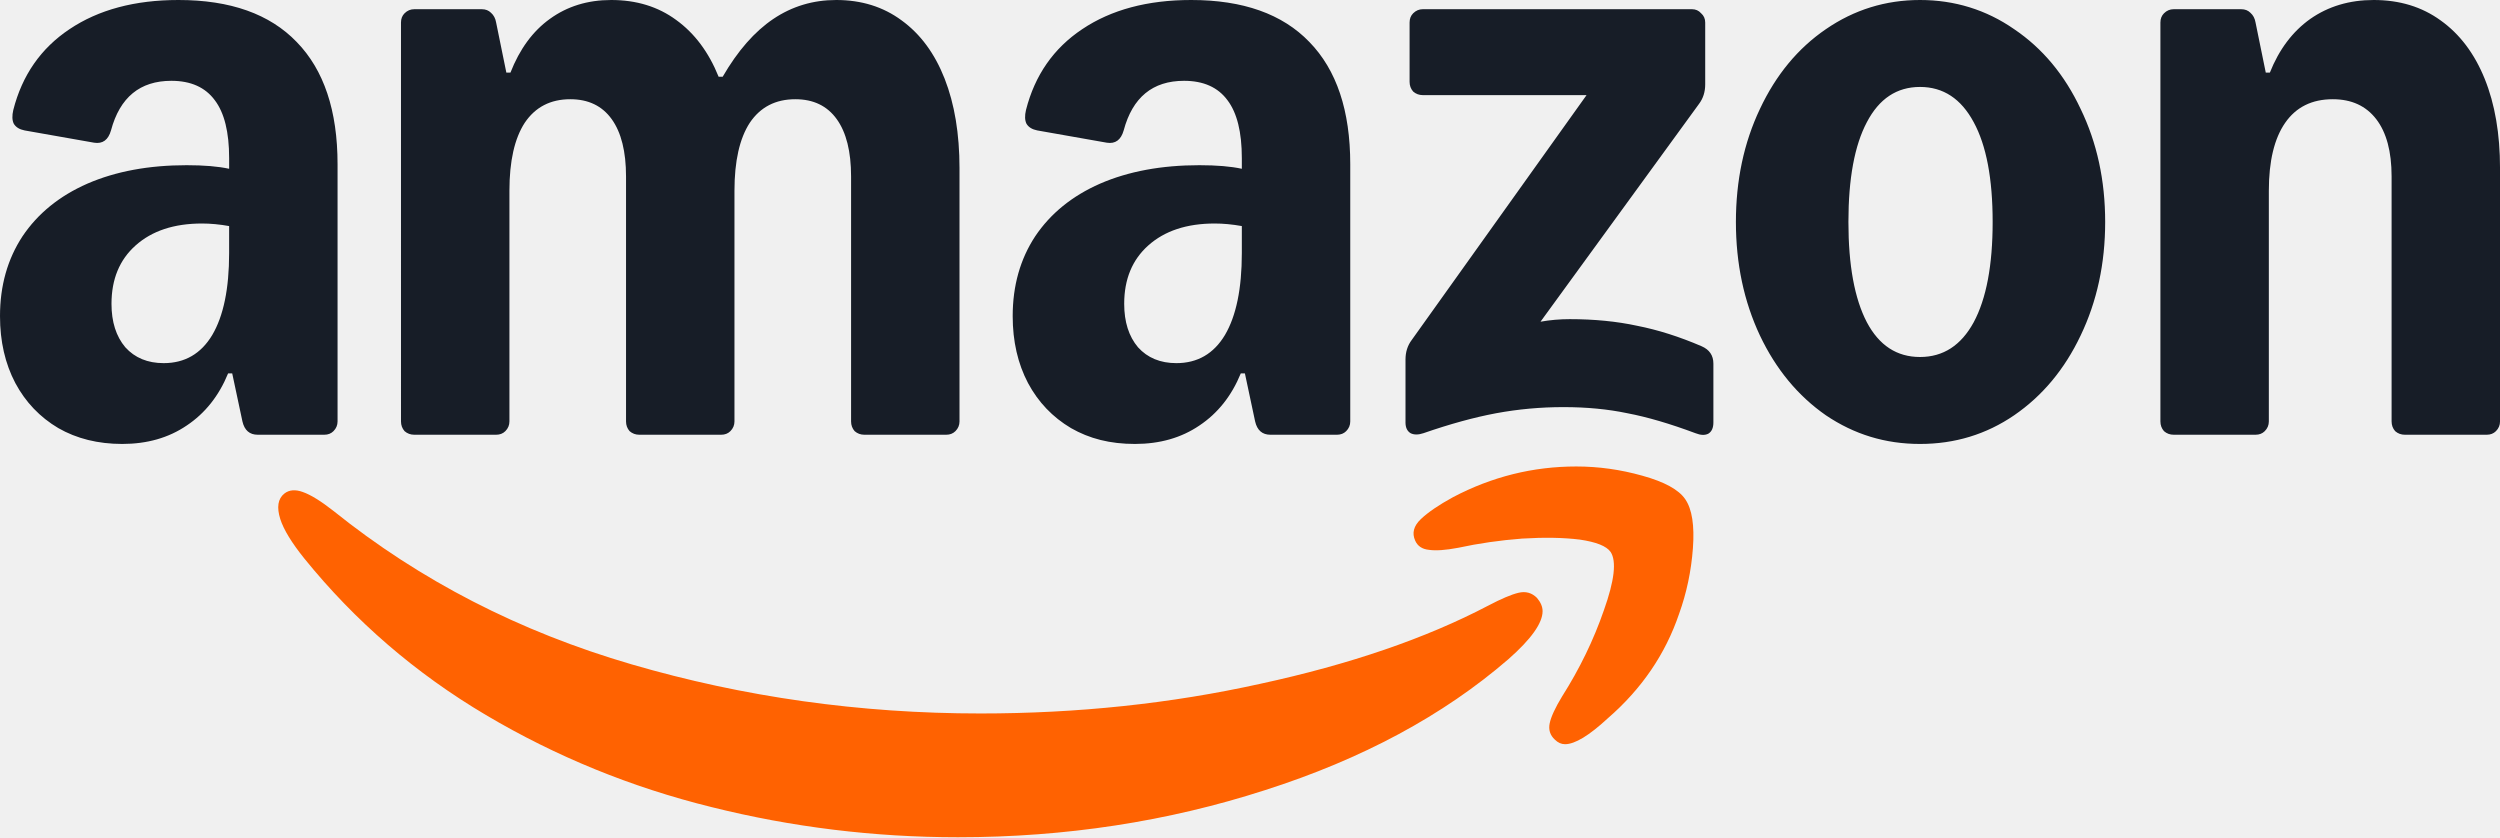
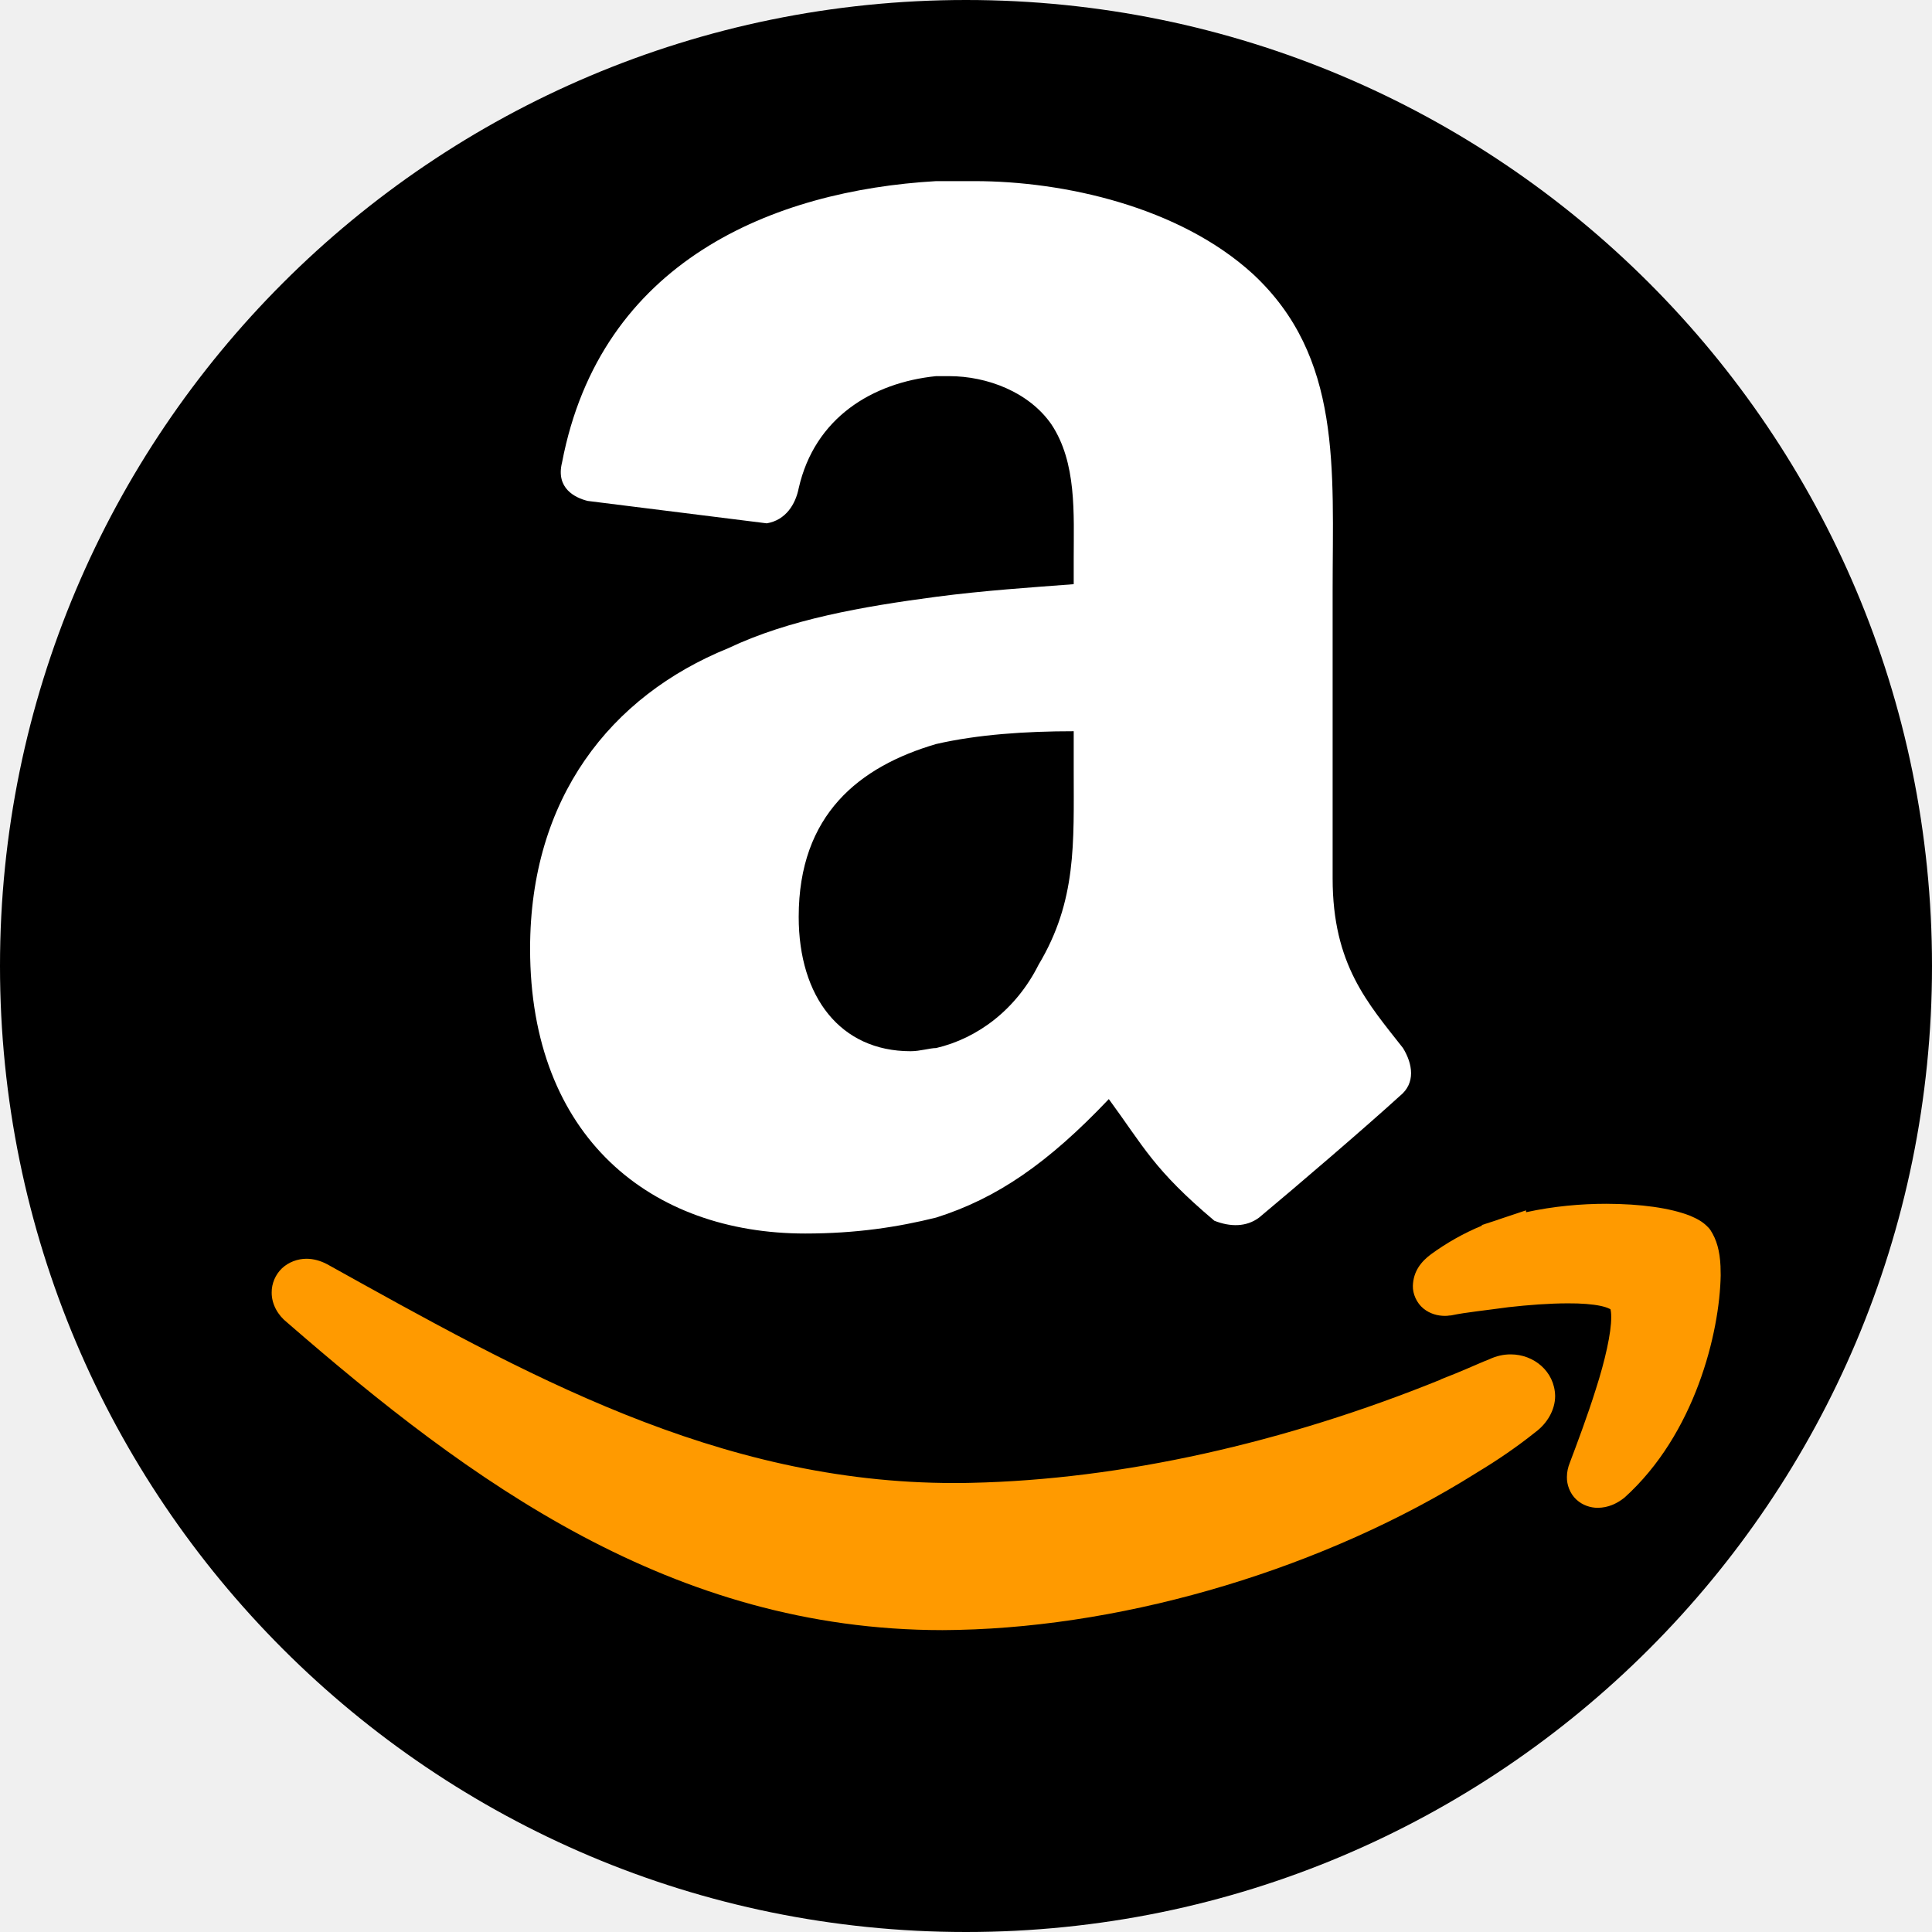
- <svg xmlns="http://www.w3.org/2000/svg" id="svg842" width="398.61mm" height="133.49mm" version="1.1" viewBox="0 0 398.61 133.49">
-   <g id="layer1">
-     <path id="Shape" d="m19.49 70.785c-3.86 0-7.258-0.843-10.194-2.528-2.936-1.74-5.219-4.132-6.85-7.177-1.631-3.098-2.446-6.659-2.446-10.683 0-4.839 1.196-9.079 3.588-12.721 2.446-3.643 5.899-6.443 10.357-8.4 4.512-1.957 9.786-2.936 15.821-2.936 2.773 0 5.029 0.19 6.769 0.571v-1.712c0-4.132-0.761-7.204-2.283-9.215-1.522-2.066-3.833-3.099-6.932-3.099-5.002 0-8.209 2.637-9.623 7.91-0.435 1.522-1.332 2.175-2.691 1.957l-11.091-1.957c-0.816-0.163-1.386-0.516-1.713-1.06-0.272-0.544-0.299-1.278-0.082-2.202 1.413-5.545 4.404-9.84 8.97-12.885 4.621-3.099 10.411-4.648 17.37-4.648 8.264 0 14.543 2.229 18.838 6.687 4.349 4.458 6.524 10.955 6.524 19.491v41.019c0 0.598-0.217 1.114-0.652 1.549-0.381 0.381-0.87 0.571-1.468 0.571h-10.601c-1.305 0-2.12-0.707-2.446-2.12l-1.631-7.666h-0.652c-1.468 3.588-3.67 6.36-6.606 8.318-2.881 1.957-6.306 2.936-10.275 2.936zm-1.713-22.345c0 2.882 0.734 5.192 2.202 6.932 1.522 1.685 3.561 2.528 6.116 2.528 3.371 0 5.953-1.495 7.747-4.485 1.794-3.044 2.691-7.394 2.691-13.048v-4.322c-1.522-0.272-2.963-0.408-4.322-0.408-4.458 0-7.992 1.169-10.601 3.507-2.555 2.283-3.833 5.382-3.833 9.296zm46.157-44.852c0-0.598 0.191-1.087 0.571-1.468 0.435-0.435 0.952-0.652 1.55-0.652h10.765c0.598 0 1.087 0.19 1.468 0.571 0.435 0.381 0.707 0.897 0.816 1.549l1.631 7.992h0.652c1.468-3.751 3.561-6.606 6.28-8.563 2.772-2.012 6.034-3.017 9.785-3.017 4.023 0 7.476 1.06 10.357 3.18 2.936 2.12 5.192 5.138 6.769 9.052h0.652c2.392-4.132 5.084-7.204 8.074-9.215s6.333-3.017 10.03-3.017c4.023 0 7.503 1.087 10.438 3.262 2.991 2.175 5.274 5.274 6.85 9.297 1.577 4.023 2.366 8.78 2.366 14.271v40.367c0 0.598-0.218 1.114-0.653 1.549-0.381 0.381-0.87 0.571-1.468 0.571h-13.048c-0.598 0-1.114-0.19-1.549-0.571-0.381-0.435-0.571-0.951-0.571-1.549v-39.063c0-3.969-0.761-7.013-2.283-9.133-1.523-2.12-3.724-3.18-6.606-3.18-3.153 0-5.572 1.25-7.258 3.751-1.631 2.501-2.446 6.116-2.446 10.846v36.779c0 0.598-0.218 1.114-0.653 1.549-0.38 0.381-0.87 0.571-1.468 0.571h-13.048c-0.597 0-1.114-0.19-1.549-0.571-0.381-0.435-0.571-0.951-0.571-1.549v-39.063c0-3.969-0.761-7.013-2.283-9.133-1.522-2.12-3.724-3.18-6.605-3.18-3.154 0-5.573 1.25-7.258 3.751-1.631 2.501-2.446 6.116-2.446 10.846v36.779c0 0.598-0.217 1.114-0.652 1.549-0.381 0.381-0.87 0.571-1.468 0.571h-13.048c-0.598 0-1.115-0.19-1.55-0.571-0.38-0.435-0.571-0.951-0.571-1.549zm97.533 46.809c0-4.839 1.197-9.079 3.589-12.721 2.446-3.643 5.898-6.443 10.357-8.4 4.512-1.957 9.786-2.936 15.82-2.936 2.773 0 5.029 0.19 6.769 0.571v-1.712c0-4.132-0.762-7.204-2.284-9.215-1.522-2.066-3.832-3.099-6.931-3.099-5.002 0-8.21 2.637-9.623 7.91-0.435 1.522-1.332 2.175-2.691 1.957l-11.091-1.957c-0.816-0.163-1.387-0.516-1.713-1.06-0.271-0.544-0.299-1.278-0.081-2.202 1.413-5.545 4.403-9.84 8.971-12.885 4.62-3.099 10.41-4.648 17.369-4.648 8.264 0 14.543 2.229 18.838 6.687 4.349 4.458 6.524 10.955 6.524 19.491v41.019c0 0.598-0.217 1.114-0.652 1.549-0.381 0.381-0.87 0.571-1.468 0.571h-10.601c-1.305 0-2.121-0.707-2.447-2.12l-1.631-7.666h-0.652c-1.468 3.588-3.67 6.36-6.606 8.318-2.881 1.957-6.306 2.936-10.275 2.936s-7.258-0.843-10.194-2.528c-2.936-1.74-5.219-4.132-6.85-7.177-1.631-3.098-2.447-6.659-2.447-10.683zm17.779-1.957c0 2.882 0.733 5.192 2.201 6.932 1.522 1.685 3.561 2.528 6.116 2.528 3.371 0 5.953-1.495 7.748-4.485 1.793-3.044 2.691-7.394 2.691-13.048v-4.322c-1.523-0.272-2.963-0.408-4.323-0.408-4.457 0-7.991 1.169-10.601 3.507-2.555 2.283-3.832 5.382-3.832 9.296zm44.852 8.889c0-1.196 0.326-2.229 0.978-3.099l27.89-39.062h-26.096c-0.598 0-1.114-0.19-1.549-0.571-0.381-0.435-0.571-0.951-0.571-1.55v-9.46c0-0.598 0.19-1.087 0.571-1.468 0.435-0.435 0.951-0.652 1.549-0.652h42.895c0.599 0 1.088 0.217 1.468 0.652 0.435 0.381 0.652 0.87 0.652 1.468v9.867c0 1.196-0.326 2.229-0.978 3.099l-25.281 34.74c1.523-0.271 3.072-0.407 4.649-0.407 3.915 0 7.503 0.353 10.765 1.06 3.316 0.653 6.741 1.74 10.275 3.262 1.25 0.544 1.875 1.468 1.875 2.773v9.378c0 0.87-0.271 1.468-0.815 1.794-0.544 0.272-1.223 0.245-2.039-0.081-4.077-1.522-7.693-2.582-10.846-3.181-3.099-0.652-6.497-0.979-10.194-0.979s-7.23 0.327-10.764 0.979c-3.48 0.653-7.339 1.712-11.58 3.181-0.816 0.272-1.495 0.272-2.039 0-0.543-0.327-0.815-0.897-0.815-1.712zm52.681-21.937c0-6.632 1.277-12.64 3.832-18.022 2.556-5.437 6.062-9.677 10.52-12.722 4.513-3.099 9.514-4.648 15.005-4.648s10.547 1.549 15.005 4.648c4.513 3.045 8.047 7.285 10.602 12.722 2.609 5.382 3.914 11.39 3.914 18.022 0 6.633-1.305 12.668-3.914 18.104-2.555 5.382-6.089 9.623-10.602 12.722-4.458 3.044-9.459 4.567-15.005 4.567-5.545 0-10.492-1.522-15.005-4.567-4.458-3.099-7.964-7.34-10.52-12.722-2.555-5.436-3.832-11.471-3.832-18.104zm17.94 0c0 6.905 0.979 12.233 2.936 15.984 1.958 3.697 4.784 5.545 8.481 5.545s6.552-1.849 8.563-5.545c2.012-3.751 3.017-9.079 3.017-15.984 0-6.904-1.005-12.205-3.017-15.902-2.011-3.751-4.866-5.627-8.563-5.627s-6.523 1.876-8.481 5.627c-1.957 3.697-2.936 8.998-2.936 15.902zm49.745-31.804c0-0.598 0.191-1.087 0.572-1.468 0.435-0.435 0.951-0.652 1.549-0.652h10.764c0.598 0 1.088 0.19 1.468 0.571 0.435 0.381 0.707 0.897 0.816 1.549l1.631 7.992h0.652c1.468-3.697 3.615-6.551 6.443-8.563 2.881-2.012 6.252-3.017 10.112-3.017 4.131 0 7.692 1.087 10.682 3.262 3.045 2.175 5.383 5.274 7.014 9.297 1.631 4.023 2.446 8.78 2.446 14.271v40.367c0 0.598-0.217 1.114-0.652 1.549-0.38 0.381-0.87 0.571-1.468 0.571h-13.048c-0.598 0-1.114-0.19-1.549-0.571-0.381-0.435-0.571-0.951-0.571-1.549v-39.063c0-3.969-0.816-7.013-2.447-9.133-1.631-2.12-3.941-3.18-6.931-3.18-3.317 0-5.845 1.25-7.584 3.751-1.74 2.501-2.61 6.116-2.61 10.846v36.779c0 0.598-0.217 1.114-0.652 1.549-0.381 0.381-0.87 0.571-1.468 0.571h-13.048c-0.598 0-1.114-0.19-1.549-0.571-0.381-0.435-0.572-0.951-0.572-1.549z" fill="#171d27" />
-     <path id="Path" d="m45.343 78.693c-1.033 0.816-1.25 2.175-0.652 4.078 0.544 1.685 1.821 3.778 3.833 6.279 8.1 10.004 17.75 18.321 28.95 24.954s23.188 11.526 35.964 14.679c12.83 3.207 25.932 4.811 39.306 4.811 17.126 0 33.436-2.5 48.93-7.502 15.494-4.948 28.434-11.907 38.818-20.877 3.642-3.207 5.464-5.763 5.464-7.666 0-0.707-0.299-1.413-0.897-2.12-0.816-0.815-1.795-1.087-2.936-0.815-1.142 0.271-2.746 0.951-4.812 2.038-9.949 5.22-22.072 9.378-36.371 12.477-14.243 3.154-29.113 4.73-44.607 4.73-19.191 0-37.73-2.609-55.617-7.829-17.886-5.219-33.734-13.374-47.543-24.464-2.011-1.577-3.643-2.583-4.893-3.018-1.196-0.435-2.175-0.353-2.936 0.245z" fill="#ff6201" />
-     <path id="path6" d="m226.54 82.775c-1.142 1.087-1.441 2.229-0.897 3.426 0.38 0.87 1.114 1.359 2.202 1.468 1.087 0.163 2.636 0.054 4.648-0.326 3.262-0.707 6.66-1.196 10.193-1.468 3.534-0.217 6.606-0.163 9.216 0.163 2.61 0.381 4.24 1.033 4.893 1.957 0.979 1.468 0.625 4.567-1.061 9.297-1.63 4.73-3.859 9.324-6.687 13.782-1.087 1.794-1.739 3.207-1.957 4.241-0.217 1.033 0.055 1.902 0.816 2.609 0.489 0.489 1.033 0.734 1.631 0.734 1.577 0 3.86-1.386 6.85-4.159 5.382-4.675 9.16-10.221 11.336-16.636 1.195-3.317 1.929-6.796 2.201-10.438 0.272-3.642-0.136-6.252-1.223-7.829-1.033-1.522-3.317-2.773-6.85-3.751-3.48-0.979-6.986-1.468-10.52-1.468-6.905 0-13.456 1.631-19.653 4.893-2.284 1.25-3.996 2.419-5.138 3.506z" fill="#ff6201" />
+ <svg xmlns="http://www.w3.org/2000/svg" width="800px" height="800px" viewBox="0 0 64 64" version="1.1">
+   <circle cx="32" cy="32" r="32" fill="#000000" />
+   <g id="Icons" stroke="none" stroke-width="1" fill="none" fill-rule="evenodd" transform="translate(9, 6)">
+     <path d="M25.403,25.96 C24.66,27.442 23.388,28.396 22.01,28.718 C21.802,28.718 21.483,28.823 21.164,28.823 C18.835,28.823 17.458,27.021 17.458,24.373 C17.458,20.979 19.47,19.392 22.01,18.647 C23.388,18.33 24.979,18.223 26.568,18.223 L26.568,19.496 C26.568,21.933 26.673,23.839 25.403,25.96 L25.403,25.96 Z M26.568,13.352 C25.191,13.457 23.599,13.561 22.01,13.77 C19.575,14.092 17.139,14.516 15.13,15.47 C11.21,17.06 8.56,20.451 8.56,25.429 C8.56,31.686 12.584,34.862 17.673,34.862 C19.366,34.862 20.743,34.648 22.01,34.334 C24.028,33.696 25.719,32.53 27.731,30.409 C28.897,31.999 29.218,32.744 31.228,34.439 C31.758,34.648 32.289,34.648 32.709,34.334 C33.982,33.272 36.209,31.364 37.372,30.305 C37.902,29.881 37.798,29.243 37.476,28.718 C36.313,27.233 35.145,25.96 35.145,23.099 L35.145,13.561 C35.145,9.535 35.467,5.825 32.5,3.072 C30.065,0.85 26.249,0 23.283,0 L22.01,0 C16.612,0.313 10.894,2.646 9.618,9.323 C9.406,10.173 10.044,10.489 10.468,10.594 L16.4,11.336 C17.035,11.229 17.354,10.698 17.458,10.173 C17.986,7.841 19.894,6.675 22.01,6.46 L22.437,6.46 C23.709,6.46 25.087,6.991 25.826,8.053 C26.673,9.323 26.568,11.02 26.568,12.505 L26.568,13.352 L26.568,13.352 Z" fill="#ffffff" />
+     <path d="M47.994,35.946 L47.994,35.944 C47.972,35.444 47.867,35.063 47.659,34.746 L47.636,34.715 L47.611,34.684 C47.399,34.453 47.196,34.365 46.976,34.269 C46.318,34.015 45.361,33.88 44.21,33.877 C43.383,33.877 42.471,33.956 41.554,34.156 L41.551,34.094 L40.628,34.402 L40.611,34.41 L40.089,34.58 L40.089,34.602 C39.477,34.856 38.921,35.173 38.405,35.548 C38.083,35.788 37.818,36.107 37.803,36.596 C37.795,36.861 37.93,37.166 38.153,37.347 C38.376,37.528 38.636,37.59 38.865,37.59 C38.918,37.59 38.969,37.587 39.014,37.578 L39.059,37.576 L39.093,37.57 C39.545,37.474 40.202,37.409 40.973,37.302 C41.633,37.228 42.333,37.175 42.94,37.175 C43.369,37.172 43.755,37.203 44.021,37.259 C44.153,37.288 44.252,37.321 44.306,37.35 C44.325,37.355 44.34,37.364 44.348,37.369 C44.359,37.406 44.376,37.502 44.373,37.635 C44.379,38.143 44.165,39.086 43.868,40.007 C43.58,40.927 43.23,41.85 42.999,42.463 C42.943,42.604 42.906,42.76 42.906,42.929 C42.9,43.175 43.002,43.474 43.216,43.672 C43.425,43.869 43.696,43.948 43.922,43.948 L43.933,43.948 C44.272,43.945 44.56,43.81 44.808,43.615 C47.151,41.509 47.966,38.143 48,36.248 L47.994,35.946 Z M41.049,38.866 C40.809,38.863 40.564,38.92 40.335,39.027 C40.078,39.128 39.816,39.247 39.567,39.352 L39.203,39.504 L38.729,39.693 L38.729,39.699 C33.579,41.788 28.168,43.014 23.162,43.121 C22.978,43.127 22.792,43.127 22.614,43.127 C14.74,43.132 8.317,39.479 1.837,35.879 C1.612,35.76 1.377,35.698 1.152,35.698 C0.861,35.698 0.562,35.808 0.344,36.011 C0.127,36.217 -0.003,36.514 4.50895989e-05,36.816 C-0.003,37.208 0.209,37.57 0.505,37.804 C6.587,43.087 13.253,47.994 22.219,48 C22.394,48 22.572,47.994 22.75,47.992 C28.453,47.864 34.902,45.936 39.909,42.791 L39.94,42.771 C40.595,42.378 41.249,41.932 41.867,41.438 C42.251,41.153 42.516,40.707 42.516,40.244 C42.5,39.422 41.802,38.866 41.049,38.866 Z" id="Fill-237" fill="#FF9A00" />
  </g>
</svg>
